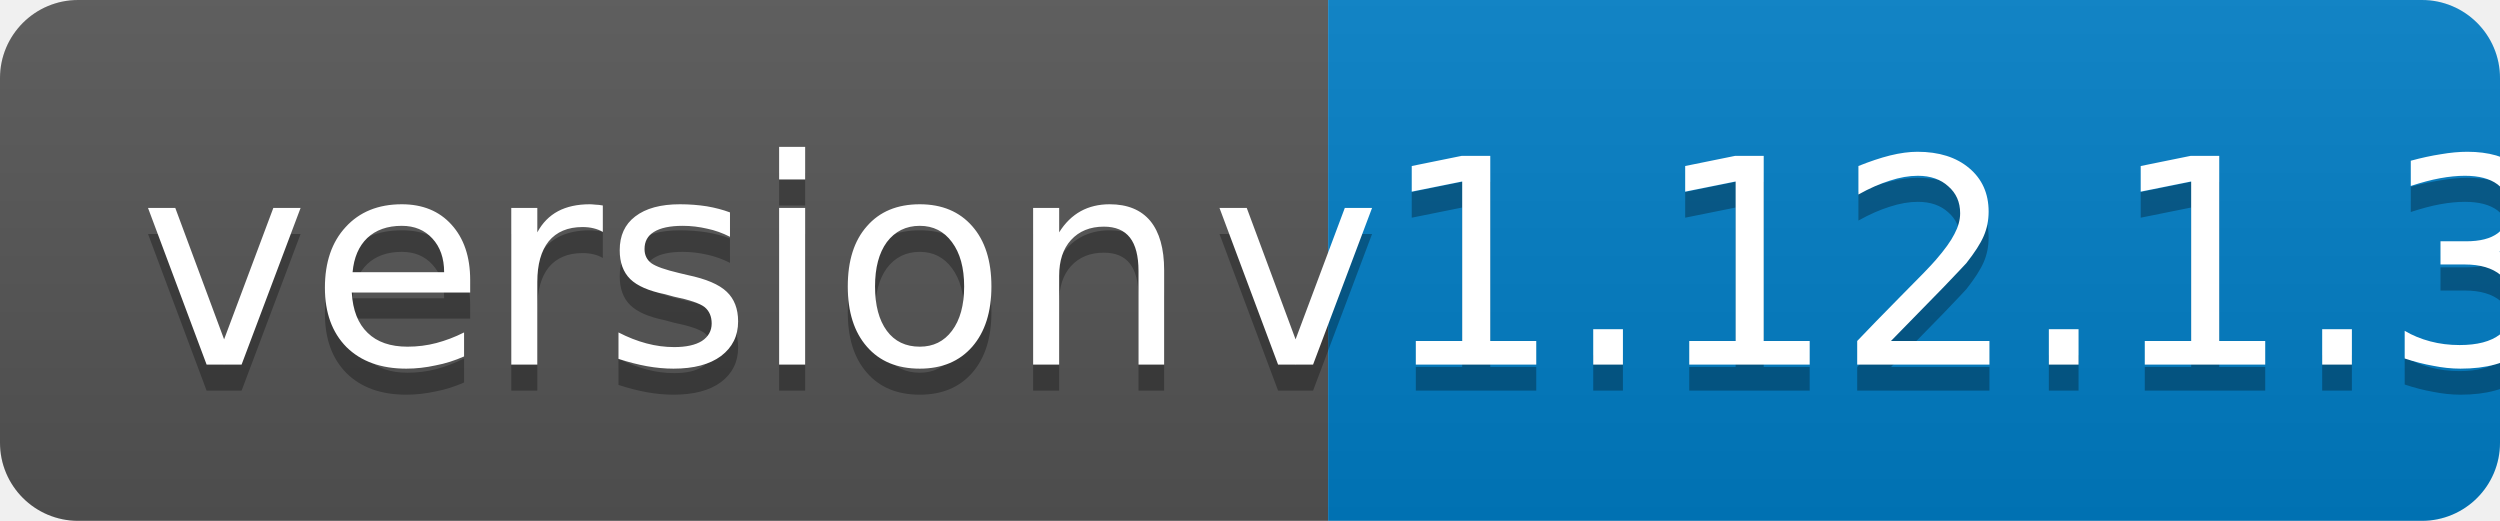
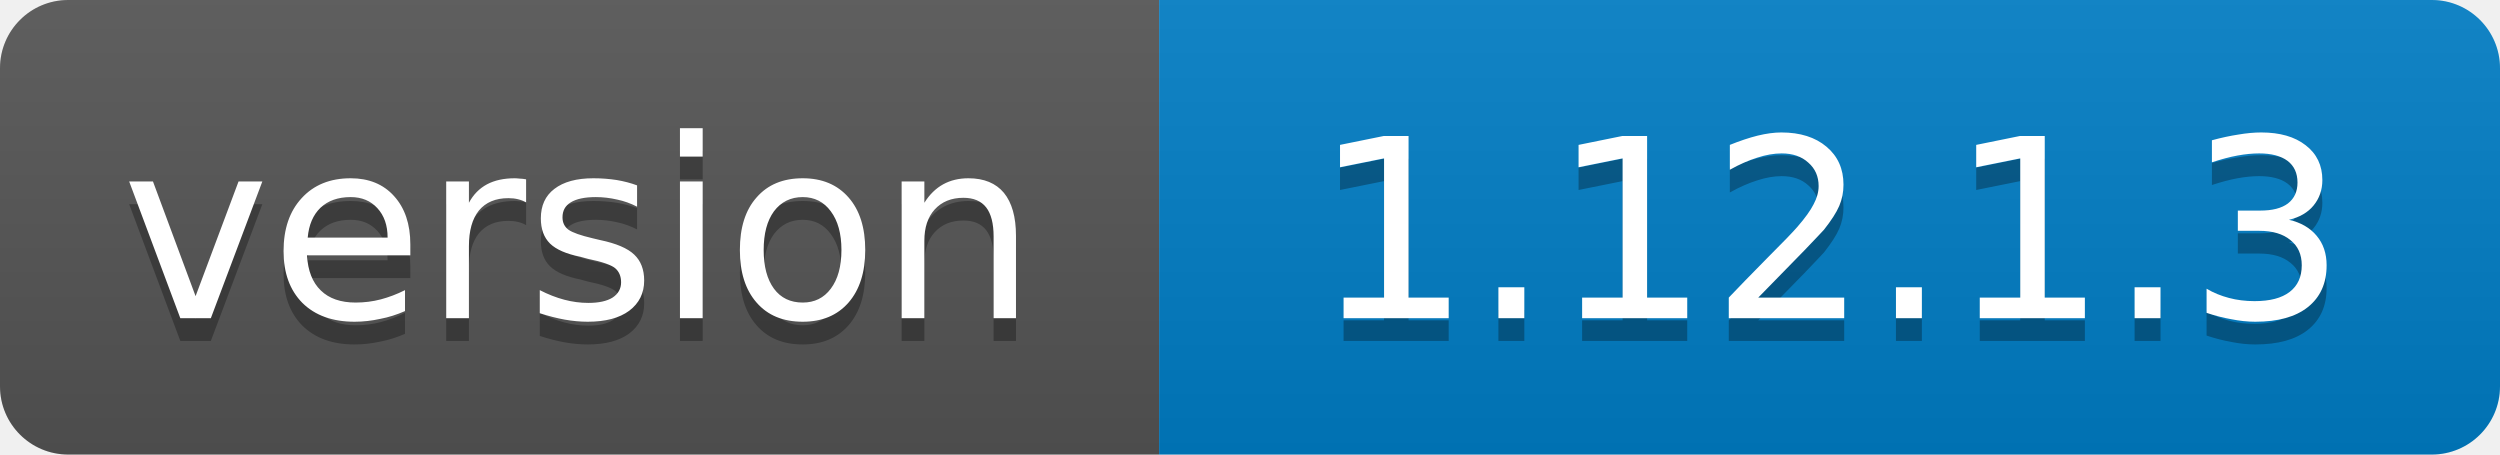
- <svg xmlns="http://www.w3.org/2000/svg" width="96" height="20">
+ <svg xmlns="http://www.w3.org/2000/svg" width="110" height="20">
  <linearGradient id="b" x2="0" y2="100%">
    <stop offset="0" stop-color="#bbb" stop-opacity=".1" />
    <stop offset="1" stop-opacity=".1" />
  </linearGradient>
  <clipPath id="a">
-     <rect width="96" height="20" rx="3" fill="#fff" />
+     <rect width="110" height="20" rx="3" fill="#fff" />
  </clipPath>
  <g clip-path="url(#a)">
    <path fill="#555" d="M0 0h51v20H0z" />
-     <path fill="#007ec6" d="M51 0h45v20H51z" />
-     <path fill="url(#b)" d="M0 0h96v20H0z" />
+     <path fill="#007ec6" d="M51 0h59v20H51z" />
+     <path fill="url(#b)" d="M0 0h110v20H0z" />
  </g>
  <g fill="#fff" text-anchor="middle" font-family="DejaVu Sans,Verdana,Geneva,sans-serif" font-size="11">
    <text x="25.5" y="15" fill="#010101" fill-opacity=".3">version</text>
    <text x="25.5" y="14">version</text>
-     <text x="72.5" y="15" fill="#010101" fill-opacity=".3">v1.12.1.3</text>
-     <text x="72.5" y="14">v1.12.1.3</text>
+     <text x="80.5" y="15" fill="#010101" fill-opacity=".3">1.12.1.3</text>
+     <text x="80.5" y="14">1.12.1.3</text>
  </g>
</svg>
